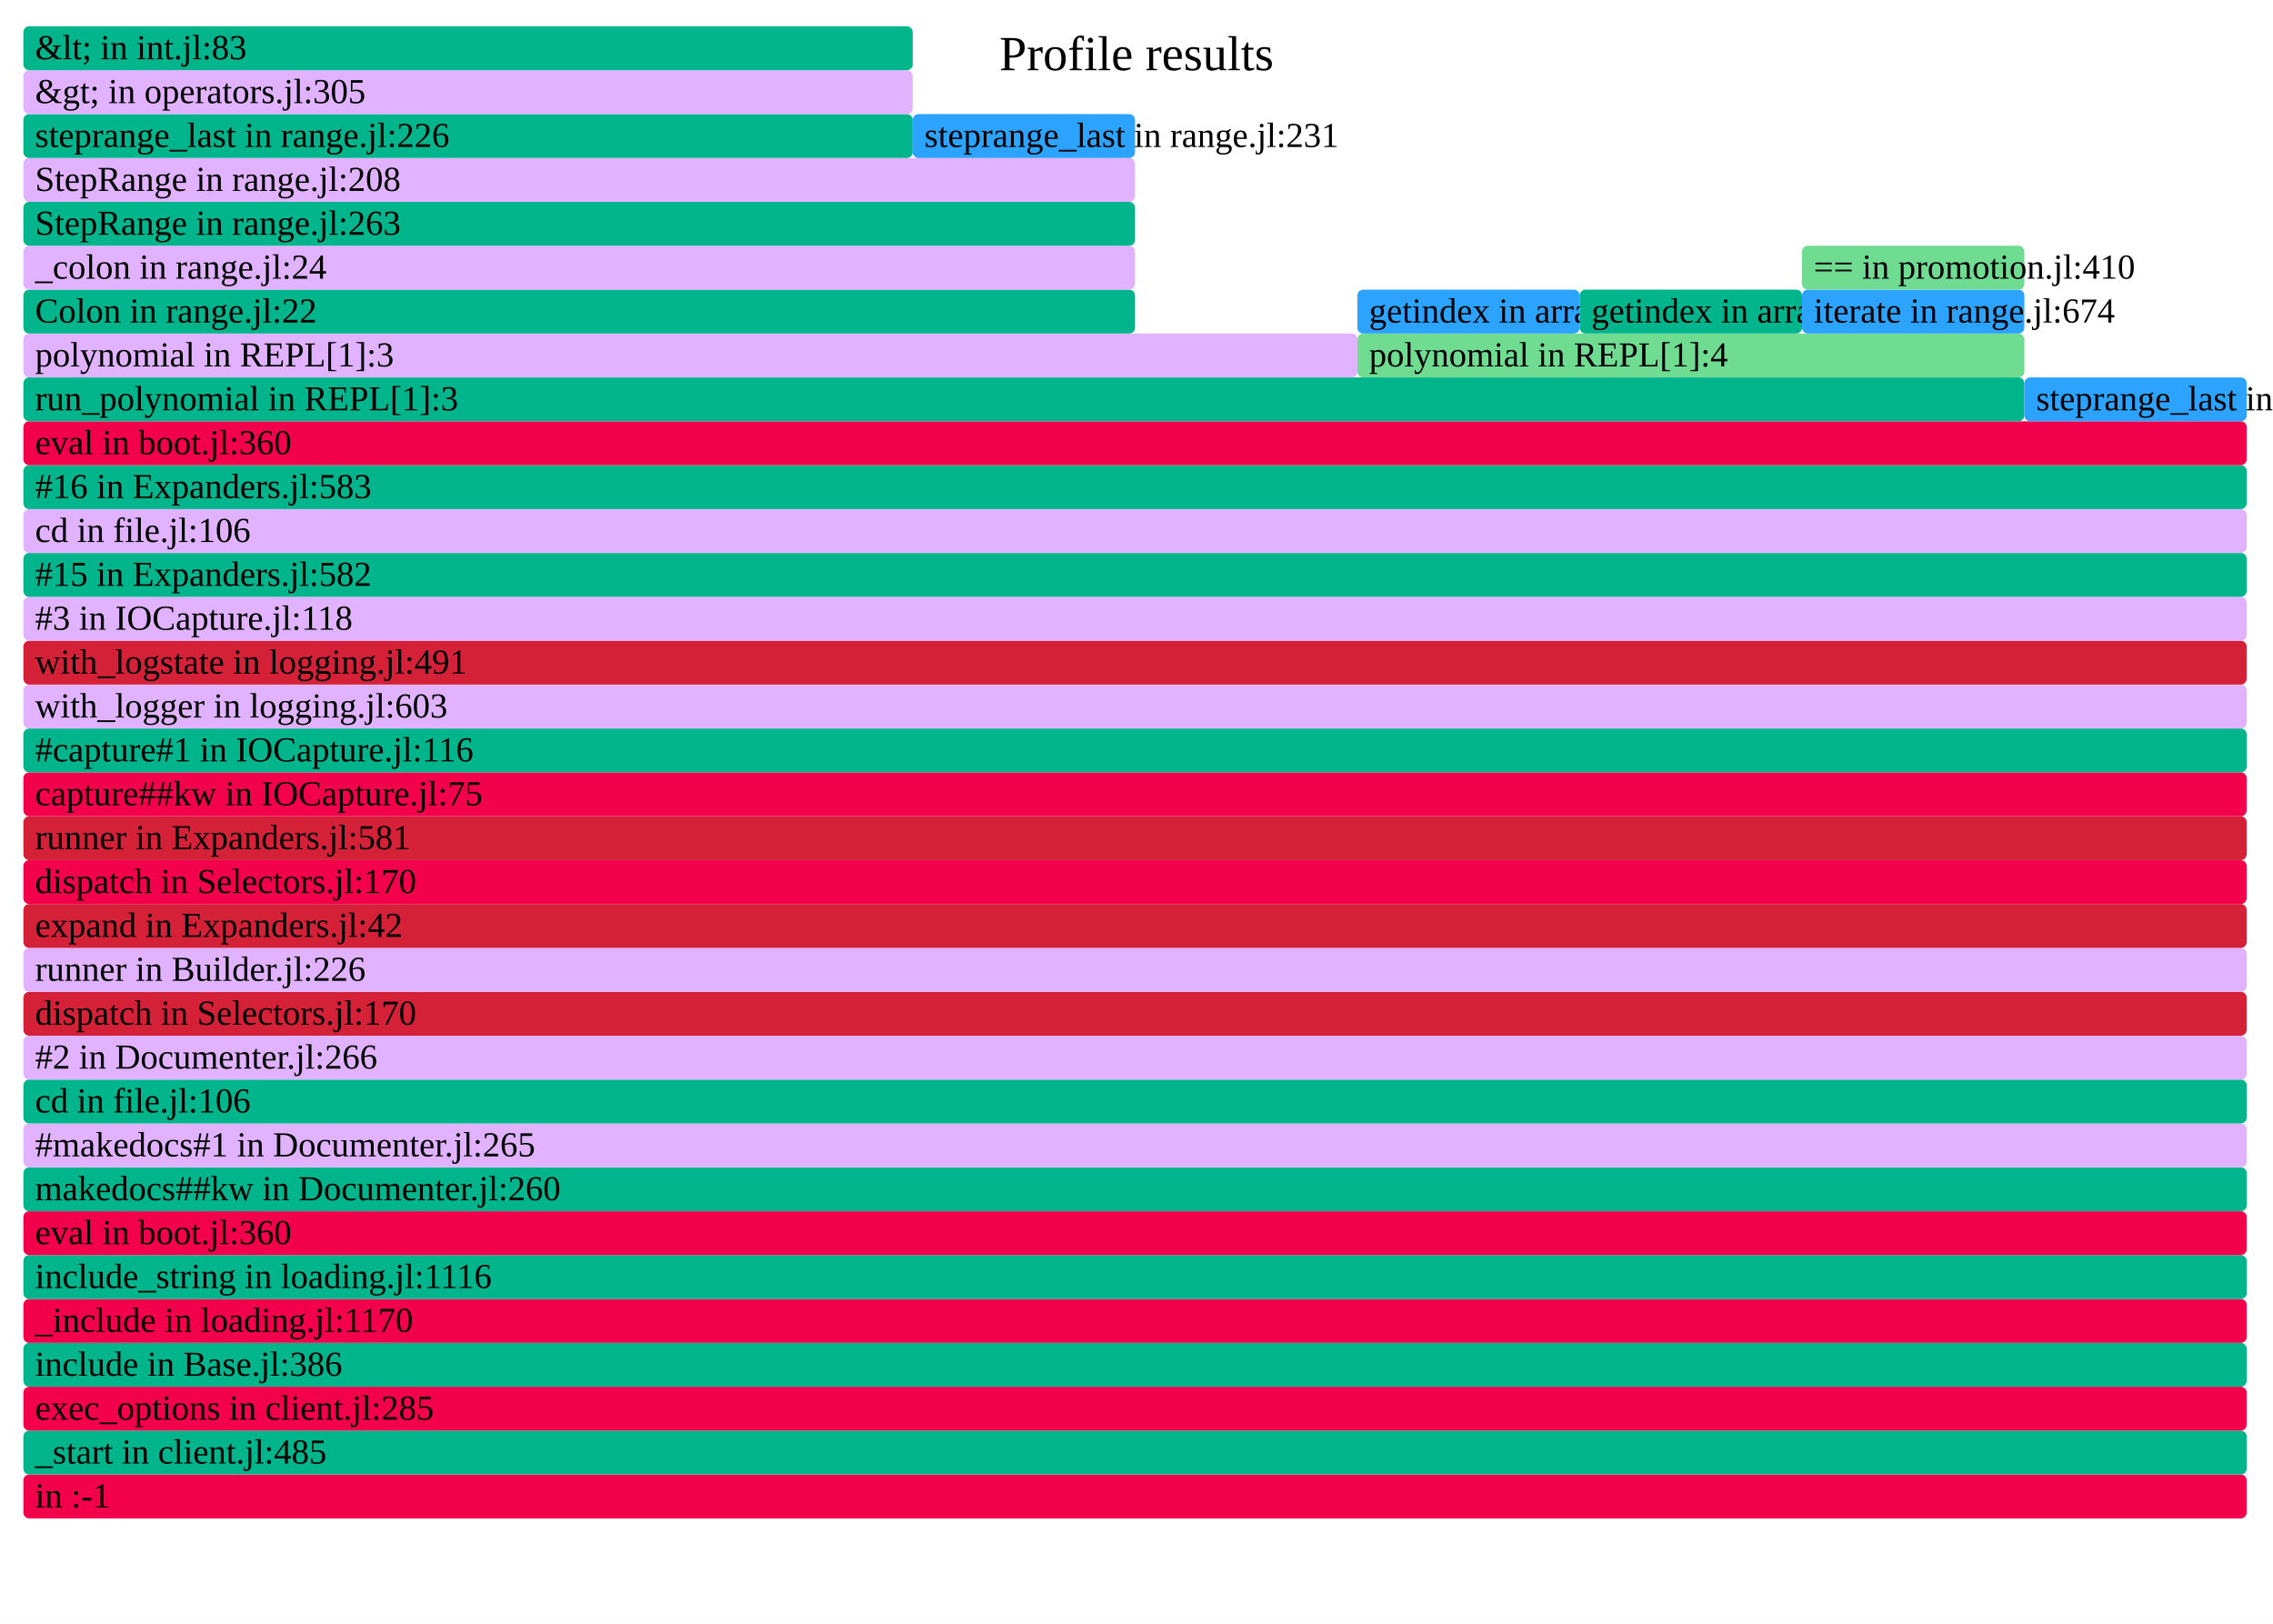
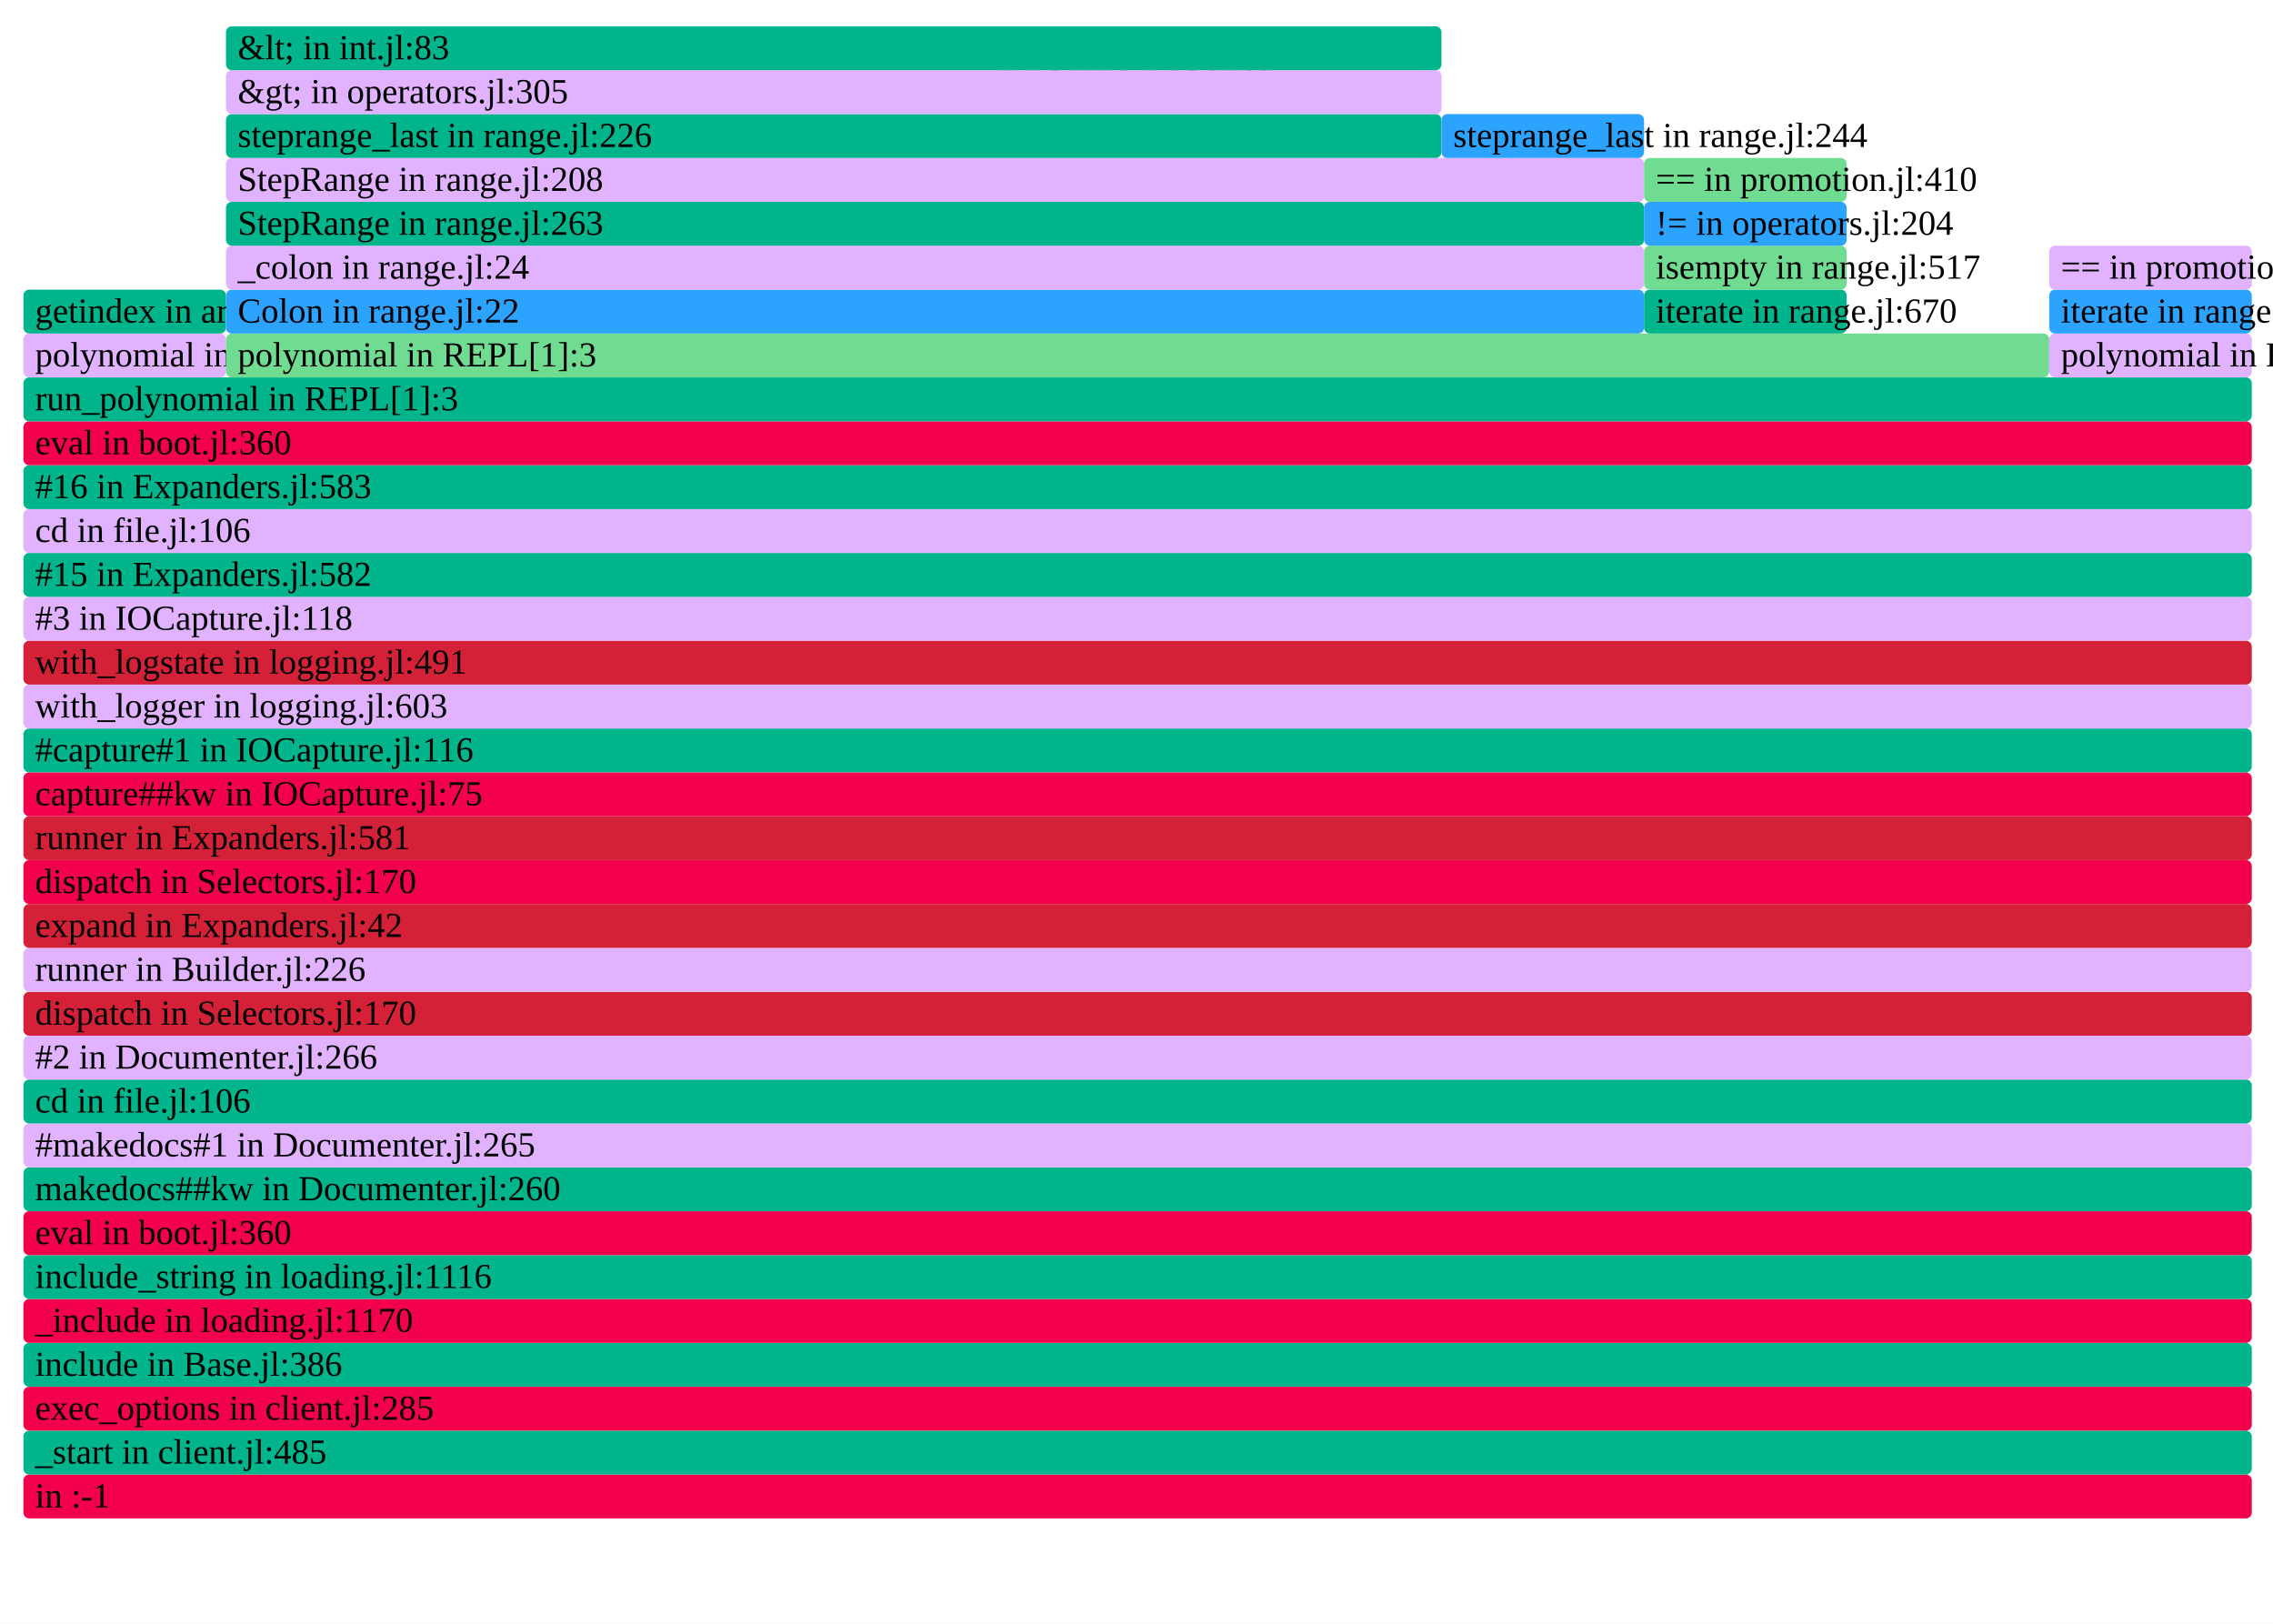
- <svg xmlns="http://www.w3.org/2000/svg" version="1.1" width="777" height="555" viewBox="0 0 777 555" id="fig-569d968c05b04a71a0fd624de85ce158">
+ <svg xmlns="http://www.w3.org/2000/svg" version="1.1" width="777" height="555" viewBox="0 0 777 555" id="fig-e95cb8eac0c74f48a6ae11f0797be120">
  <defs>
-     <clipPath id="fig-569d968c05b04a71a0fd624de85ce158-clip">
+     <clipPath id="fig-e95cb8eac0c74f48a6ae11f0797be120-clip">
      <rect x="0" y="0" width="777" height="555" />
    </clipPath>
  </defs>
  <style type="text/css">
-     #fig-569d968c05b04a71a0fd624de85ce158 text {
+     #fig-e95cb8eac0c74f48a6ae11f0797be120 text {
        pointer-events: none;
        font-family: inherit;
        font-size: 12px;
        fill: #000000;
    }
-     text#fig-569d968c05b04a71a0fd624de85ce158-caption {
+     text#fig-e95cb8eac0c74f48a6ae11f0797be120-caption {
        font-size: 16.8px;
        fill: #000000;
        text-anchor: middle;
    }
-     #fig-569d968c05b04a71a0fd624de85ce158-bg {
+     #fig-e95cb8eac0c74f48a6ae11f0797be120-bg {
        fill: #FFFFFF;
    }
-     #fig-569d968c05b04a71a0fd624de85ce158-viewport rect, #fig-569d968c05b04a71a0fd624de85ce158-viewport path {
+     #fig-e95cb8eac0c74f48a6ae11f0797be120-viewport rect, #fig-e95cb8eac0c74f48a6ae11f0797be120-viewport path {
        vector-effect: non-scaling-stroke;
        fill-opacity: 1;
    }
-     #fig-569d968c05b04a71a0fd624de85ce158-viewport text {
+     #fig-e95cb8eac0c74f48a6ae11f0797be120-viewport text {
        stroke: #000000;
        stroke-width: 0;
        stroke-opacity: 0.35;
    }
-     #fig-569d968c05b04a71a0fd624de85ce158-viewport rect:hover, #fig-569d968c05b04a71a0fd624de85ce158-viewport path:hover {
+     #fig-e95cb8eac0c74f48a6ae11f0797be120-viewport rect:hover, #fig-e95cb8eac0c74f48a6ae11f0797be120-viewport path:hover {
        fill-opacity: 0.75;
        stroke: #000000;
        stroke-width: 0.5;
    }
-     #fig-569d968c05b04a71a0fd624de85ce158-viewport + rect {
+     #fig-e95cb8eac0c74f48a6ae11f0797be120-viewport + rect {
        fill: #FFFFFF;
        opacity: 0.8;
    }
-     text#fig-569d968c05b04a71a0fd624de85ce158-details{
+     text#fig-e95cb8eac0c74f48a6ae11f0797be120-details{
        fill: #000000;
    }
</style>
-   <g id="fig-569d968c05b04a71a0fd624de85ce158-frame" clip-path="url(#fig-569d968c05b04a71a0fd624de85ce158-clip)">
-     <rect id="fig-569d968c05b04a71a0fd624de85ce158-bg" x="0" y="0" width="777" height="555" />
-     <text id="fig-569d968c05b04a71a0fd624de85ce158-caption" x="388.5" y="24">Profile results</text>
-     <g id="fig-569d968c05b04a71a0fd624de85ce158-viewport" transform="scale(1)">
-       <rect x="8" y="504" width="760" height="15" rx="2" fill="#F3004D" data-dinfo="" />
+   <g id="fig-e95cb8eac0c74f48a6ae11f0797be120-frame" clip-path="url(#fig-e95cb8eac0c74f48a6ae11f0797be120-clip)">
+     <rect id="fig-e95cb8eac0c74f48a6ae11f0797be120-bg" x="0" y="0" width="777" height="555" />
+     <text id="fig-e95cb8eac0c74f48a6ae11f0797be120-caption" x="388.5" y="24">Profile results</text>
+     <g id="fig-e95cb8eac0c74f48a6ae11f0797be120-viewport" transform="scale(1)">
+       <rect x="8" y="504" width="761.75" height="15" rx="2" fill="#F3004D" data-dinfo="" />
      <text x="8" dx="4" y="515.25"> in :-1</text>
-       <rect x="8" y="489" width="760" height="15" rx="2" fill="#00B58B" data-dinfo="./" />
+       <rect x="8" y="489" width="761.75" height="15" rx="2" fill="#00B58B" data-dinfo="./" />
      <text x="8" dx="4" y="500.25">_start in client.jl:485</text>
-       <rect x="8" y="474" width="760" height="15" rx="2" fill="#F3004D" data-dinfo="./" />
+       <rect x="8" y="474" width="761.75" height="15" rx="2" fill="#F3004D" data-dinfo="./" />
      <text x="8" dx="4" y="485.25">exec_options in client.jl:285</text>
-       <rect x="8" y="459" width="760" height="15" rx="2" fill="#00B58B" data-dinfo="./" />
+       <rect x="8" y="459" width="761.75" height="15" rx="2" fill="#00B58B" data-dinfo="./" />
      <text x="8" dx="4" y="470.25">include in Base.jl:386</text>
-       <rect x="8" y="444" width="760" height="15" rx="2" fill="#F3004D" data-dinfo="./" />
+       <rect x="8" y="444" width="761.75" height="15" rx="2" fill="#F3004D" data-dinfo="./" />
      <text x="8" dx="4" y="455.25">_include in loading.jl:1170</text>
-       <rect x="8" y="429" width="760" height="15" rx="2" fill="#00B58B" data-dinfo="./" />
+       <rect x="8" y="429" width="761.75" height="15" rx="2" fill="#00B58B" data-dinfo="./" />
      <text x="8" dx="4" y="440.25">include_string in loading.jl:1116</text>
-       <rect x="8" y="414" width="760" height="15" rx="2" fill="#F3004D" data-dinfo="./" />
+       <rect x="8" y="414" width="761.75" height="15" rx="2" fill="#F3004D" data-dinfo="./" />
      <text x="8" dx="4" y="425.25">eval in boot.jl:360</text>
-       <rect x="8" y="399" width="760" height="15" rx="2" fill="#00B58B" data-dinfo="/home/runner/.julia/packages/Documenter/qdbx6/src/" />
+       <rect x="8" y="399" width="761.75" height="15" rx="2" fill="#00B58B" data-dinfo="/home/runner/.julia/packages/Documenter/qdbx6/src/" />
      <text x="8" dx="4" y="410.25">makedocs##kw in Documenter.jl:260</text>
-       <rect x="8" y="384" width="760" height="15" rx="2" fill="#E1B2FF" data-dinfo="/home/runner/.julia/packages/Documenter/qdbx6/src/" />
+       <rect x="8" y="384" width="761.75" height="15" rx="2" fill="#E1B2FF" data-dinfo="/home/runner/.julia/packages/Documenter/qdbx6/src/" />
      <text x="8" dx="4" y="395.25">#makedocs#1 in Documenter.jl:265</text>
-       <rect x="8" y="369" width="760" height="15" rx="2" fill="#00B58B" data-dinfo="./" />
+       <rect x="8" y="369" width="761.75" height="15" rx="2" fill="#00B58B" data-dinfo="./" />
      <text x="8" dx="4" y="380.25">cd in file.jl:106</text>
-       <rect x="8" y="354" width="760" height="15" rx="2" fill="#E1B2FF" data-dinfo="/home/runner/.julia/packages/Documenter/qdbx6/src/" />
+       <rect x="8" y="354" width="761.75" height="15" rx="2" fill="#E1B2FF" data-dinfo="/home/runner/.julia/packages/Documenter/qdbx6/src/" />
      <text x="8" dx="4" y="365.25">#2 in Documenter.jl:266</text>
-       <rect x="8" y="339" width="760" height="15" rx="2" fill="#D42137" data-dinfo="/home/runner/.julia/packages/Documenter/qdbx6/src/Utilities/" />
+       <rect x="8" y="339" width="761.75" height="15" rx="2" fill="#D42137" data-dinfo="/home/runner/.julia/packages/Documenter/qdbx6/src/Utilities/" />
      <text x="8" dx="4" y="350.25">dispatch in Selectors.jl:170</text>
-       <rect x="8" y="324" width="760" height="15" rx="2" fill="#E1B2FF" data-dinfo="/home/runner/.julia/packages/Documenter/qdbx6/src/" />
+       <rect x="8" y="324" width="761.75" height="15" rx="2" fill="#E1B2FF" data-dinfo="/home/runner/.julia/packages/Documenter/qdbx6/src/" />
      <text x="8" dx="4" y="335.25">runner in Builder.jl:226</text>
-       <rect x="8" y="309" width="760" height="15" rx="2" fill="#D42137" data-dinfo="/home/runner/.julia/packages/Documenter/qdbx6/src/" />
+       <rect x="8" y="309" width="761.75" height="15" rx="2" fill="#D42137" data-dinfo="/home/runner/.julia/packages/Documenter/qdbx6/src/" />
      <text x="8" dx="4" y="320.25">expand in Expanders.jl:42</text>
-       <rect x="8" y="294" width="760" height="15" rx="2" fill="#F3004D" data-dinfo="/home/runner/.julia/packages/Documenter/qdbx6/src/Utilities/" />
+       <rect x="8" y="294" width="761.75" height="15" rx="2" fill="#F3004D" data-dinfo="/home/runner/.julia/packages/Documenter/qdbx6/src/Utilities/" />
      <text x="8" dx="4" y="305.25">dispatch in Selectors.jl:170</text>
-       <rect x="8" y="279" width="760" height="15" rx="2" fill="#D42137" data-dinfo="/home/runner/.julia/packages/Documenter/qdbx6/src/" />
+       <rect x="8" y="279" width="761.75" height="15" rx="2" fill="#D42137" data-dinfo="/home/runner/.julia/packages/Documenter/qdbx6/src/" />
      <text x="8" dx="4" y="290.25">runner in Expanders.jl:581</text>
-       <rect x="8" y="264" width="760" height="15" rx="2" fill="#F3004D" data-dinfo="/home/runner/.julia/packages/IOCapture/sXY71/src/" />
+       <rect x="8" y="264" width="761.75" height="15" rx="2" fill="#F3004D" data-dinfo="/home/runner/.julia/packages/IOCapture/sXY71/src/" />
      <text x="8" dx="4" y="275.25">capture##kw in IOCapture.jl:75</text>
-       <rect x="8" y="249" width="760" height="15" rx="2" fill="#00B58B" data-dinfo="/home/runner/.julia/packages/IOCapture/sXY71/src/" />
+       <rect x="8" y="249" width="761.75" height="15" rx="2" fill="#00B58B" data-dinfo="/home/runner/.julia/packages/IOCapture/sXY71/src/" />
      <text x="8" dx="4" y="260.25">#capture#1 in IOCapture.jl:116</text>
-       <rect x="8" y="234" width="760" height="15" rx="2" fill="#E1B2FF" data-dinfo="./" />
+       <rect x="8" y="234" width="761.75" height="15" rx="2" fill="#E1B2FF" data-dinfo="./" />
      <text x="8" dx="4" y="245.25">with_logger in logging.jl:603</text>
-       <rect x="8" y="219" width="760" height="15" rx="2" fill="#D42137" data-dinfo="./" />
+       <rect x="8" y="219" width="761.75" height="15" rx="2" fill="#D42137" data-dinfo="./" />
      <text x="8" dx="4" y="230.25">with_logstate in logging.jl:491</text>
-       <rect x="8" y="204" width="760" height="15" rx="2" fill="#E1B2FF" data-dinfo="/home/runner/.julia/packages/IOCapture/sXY71/src/" />
+       <rect x="8" y="204" width="761.75" height="15" rx="2" fill="#E1B2FF" data-dinfo="/home/runner/.julia/packages/IOCapture/sXY71/src/" />
      <text x="8" dx="4" y="215.25">#3 in IOCapture.jl:118</text>
-       <rect x="8" y="189" width="760" height="15" rx="2" fill="#00B58B" data-dinfo="/home/runner/.julia/packages/Documenter/qdbx6/src/" />
+       <rect x="8" y="189" width="761.75" height="15" rx="2" fill="#00B58B" data-dinfo="/home/runner/.julia/packages/Documenter/qdbx6/src/" />
      <text x="8" dx="4" y="200.25">#15 in Expanders.jl:582</text>
-       <rect x="8" y="174" width="760" height="15" rx="2" fill="#E1B2FF" data-dinfo="./" />
+       <rect x="8" y="174" width="761.75" height="15" rx="2" fill="#E1B2FF" data-dinfo="./" />
      <text x="8" dx="4" y="185.25">cd in file.jl:106</text>
-       <rect x="8" y="159" width="760" height="15" rx="2" fill="#00B58B" data-dinfo="/home/runner/.julia/packages/Documenter/qdbx6/src/" />
+       <rect x="8" y="159" width="761.75" height="15" rx="2" fill="#00B58B" data-dinfo="/home/runner/.julia/packages/Documenter/qdbx6/src/" />
      <text x="8" dx="4" y="170.25">#16 in Expanders.jl:583</text>
-       <rect x="8" y="144" width="760" height="15" rx="2" fill="#F3004D" data-dinfo="./" />
+       <rect x="8" y="144" width="761.75" height="15" rx="2" fill="#F3004D" data-dinfo="./" />
      <text x="8" dx="4" y="155.25">eval in boot.jl:360</text>
-       <rect x="8" y="129" width="684" height="15" rx="2" fill="#00B58B" data-dinfo="./" />
+       <rect x="8" y="129" width="761.75" height="15" rx="2" fill="#00B58B" data-dinfo="./" />
      <text x="8" dx="4" y="140.25">run_polynomial in REPL[1]:3</text>
-       <rect x="8" y="114" width="456" height="15" rx="2" fill="#E1B2FF" data-dinfo="./" />
-       <text x="8" dx="4" y="125.25">polynomial in REPL[1]:3</text>
-       <rect x="8" y="99" width="380" height="15" rx="2" fill="#00B58B" data-dinfo="./" />
-       <text x="8" dx="4" y="110.25">Colon in range.jl:22</text>
-       <rect x="8" y="84" width="380" height="15" rx="2" fill="#E1B2FF" data-dinfo="./" />
-       <text x="8" dx="4" y="95.25">_colon in range.jl:24</text>
-       <rect x="8" y="69" width="380" height="15" rx="2" fill="#00B58B" data-dinfo="./" />
-       <text x="8" dx="4" y="80.25">StepRange in range.jl:263</text>
-       <rect x="8" y="54" width="380" height="15" rx="2" fill="#E1B2FF" data-dinfo="./" />
-       <text x="8" dx="4" y="65.25">StepRange in range.jl:208</text>
-       <rect x="8" y="39" width="304" height="15" rx="2" fill="#00B58B" data-dinfo="./" />
-       <text x="8" dx="4" y="50.25">steprange_last in range.jl:226</text>
-       <rect x="8" y="24" width="304" height="15" rx="2" fill="#E1B2FF" data-dinfo="./" />
-       <text x="8" dx="4" y="35.25">&amp;gt; in operators.jl:305</text>
-       <rect x="8" y="9" width="304" height="15" rx="2" fill="#00B58B" data-dinfo="./" />
-       <text x="8" dx="4" y="20.25">&amp;lt; in int.jl:83</text>
-       <rect x="312" y="39" width="76" height="15" rx="2" fill="#2CA3FF" data-dinfo="./" />
-       <text x="312" dx="4" y="50.25">steprange_last in range.jl:231</text>
-       <rect x="464" y="114" width="228" height="15" rx="2" fill="#6FDC91" data-dinfo="./" />
-       <text x="464" dx="4" y="125.25">polynomial in REPL[1]:4</text>
-       <rect x="464" y="99" width="76" height="15" rx="2" fill="#2CA3FF" data-dinfo="./" />
-       <text x="464" dx="4" y="110.25">getindex in array.jl:0</text>
-       <rect x="540" y="99" width="76" height="15" rx="2" fill="#00B58B" data-dinfo="./" />
-       <text x="540" dx="4" y="110.25">getindex in array.jl:805</text>
-       <rect x="616" y="99" width="76" height="15" rx="2" fill="#2CA3FF" data-dinfo="./" />
-       <text x="616" dx="4" y="110.25">iterate in range.jl:674</text>
-       <rect x="616" y="84" width="76" height="15" rx="2" fill="#6FDC91" data-dinfo="./" />
-       <text x="616" dx="4" y="95.25">== in promotion.jl:410</text>
-       <rect x="692" y="129" width="76" height="15" rx="2" fill="#2CA3FF" data-dinfo="./" />
-       <text x="692" dx="4" y="140.25">steprange_last in range.jl:213</text>
+       <rect x="8" y="114" width="69.25" height="15" rx="2" fill="#E1B2FF" data-dinfo="./" />
+       <text x="8" dx="4" y="125.25">polynomial in REPL[1]:2</text>
+       <rect x="8" y="99" width="69.25" height="15" rx="2" fill="#00B58B" data-dinfo="./" />
+       <text x="8" dx="4" y="110.25">getindex in array.jl:805</text>
+       <rect x="77.25" y="114" width="623.25" height="15" rx="2" fill="#6FDC91" data-dinfo="./" />
+       <text x="77.25" dx="4" y="125.25">polynomial in REPL[1]:3</text>
+       <rect x="77.25" y="99" width="484.75" height="15" rx="2" fill="#2CA3FF" data-dinfo="./" />
+       <text x="77.25" dx="4" y="110.25">Colon in range.jl:22</text>
+       <rect x="77.25" y="84" width="484.75" height="15" rx="2" fill="#E1B2FF" data-dinfo="./" />
+       <text x="77.25" dx="4" y="95.25">_colon in range.jl:24</text>
+       <rect x="77.25" y="69" width="484.75" height="15" rx="2" fill="#00B58B" data-dinfo="./" />
+       <text x="77.25" dx="4" y="80.25">StepRange in range.jl:263</text>
+       <rect x="77.25" y="54" width="484.75" height="15" rx="2" fill="#E1B2FF" data-dinfo="./" />
+       <text x="77.25" dx="4" y="65.25">StepRange in range.jl:208</text>
+       <rect x="77.25" y="39" width="415.5" height="15" rx="2" fill="#00B58B" data-dinfo="./" />
+       <text x="77.25" dx="4" y="50.25">steprange_last in range.jl:226</text>
+       <rect x="77.25" y="24" width="415.5" height="15" rx="2" fill="#E1B2FF" data-dinfo="./" />
+       <text x="77.25" dx="4" y="35.25">&amp;gt; in operators.jl:305</text>
+       <rect x="77.25" y="9" width="415.5" height="15" rx="2" fill="#00B58B" data-dinfo="./" />
+       <text x="77.25" dx="4" y="20.25">&amp;lt; in int.jl:83</text>
+       <rect x="492.75" y="39" width="69.25" height="15" rx="2" fill="#2CA3FF" data-dinfo="./" />
+       <text x="492.75" dx="4" y="50.25">steprange_last in range.jl:244</text>
+       <rect x="562" y="99" width="69.25" height="15" rx="2" fill="#00B58B" data-dinfo="./" />
+       <text x="562" dx="4" y="110.25">iterate in range.jl:670</text>
+       <rect x="562" y="84" width="69.25" height="15" rx="2" fill="#6FDC91" data-dinfo="./" />
+       <text x="562" dx="4" y="95.25">isempty in range.jl:517</text>
+       <rect x="562" y="69" width="69.25" height="15" rx="2" fill="#2CA3FF" data-dinfo="./" />
+       <text x="562" dx="4" y="80.25">!= in operators.jl:204</text>
+       <rect x="562" y="54" width="69.25" height="15" rx="2" fill="#6FDC91" data-dinfo="./" />
+       <text x="562" dx="4" y="65.25">== in promotion.jl:410</text>
+       <rect x="700.5" y="114" width="69.25" height="15" rx="2" fill="#E1B2FF" data-dinfo="./" />
+       <text x="700.5" dx="4" y="125.25">polynomial in REPL[1]:4</text>
+       <rect x="700.5" y="99" width="69.25" height="15" rx="2" fill="#2CA3FF" data-dinfo="./" />
+       <text x="700.5" dx="4" y="110.25">iterate in range.jl:674</text>
+       <rect x="700.5" y="84" width="69.25" height="15" rx="2" fill="#E1B2FF" data-dinfo="./" />
+       <text x="700.5" dx="4" y="95.25">== in promotion.jl:410</text>
    </g>
  </g>
</svg>
